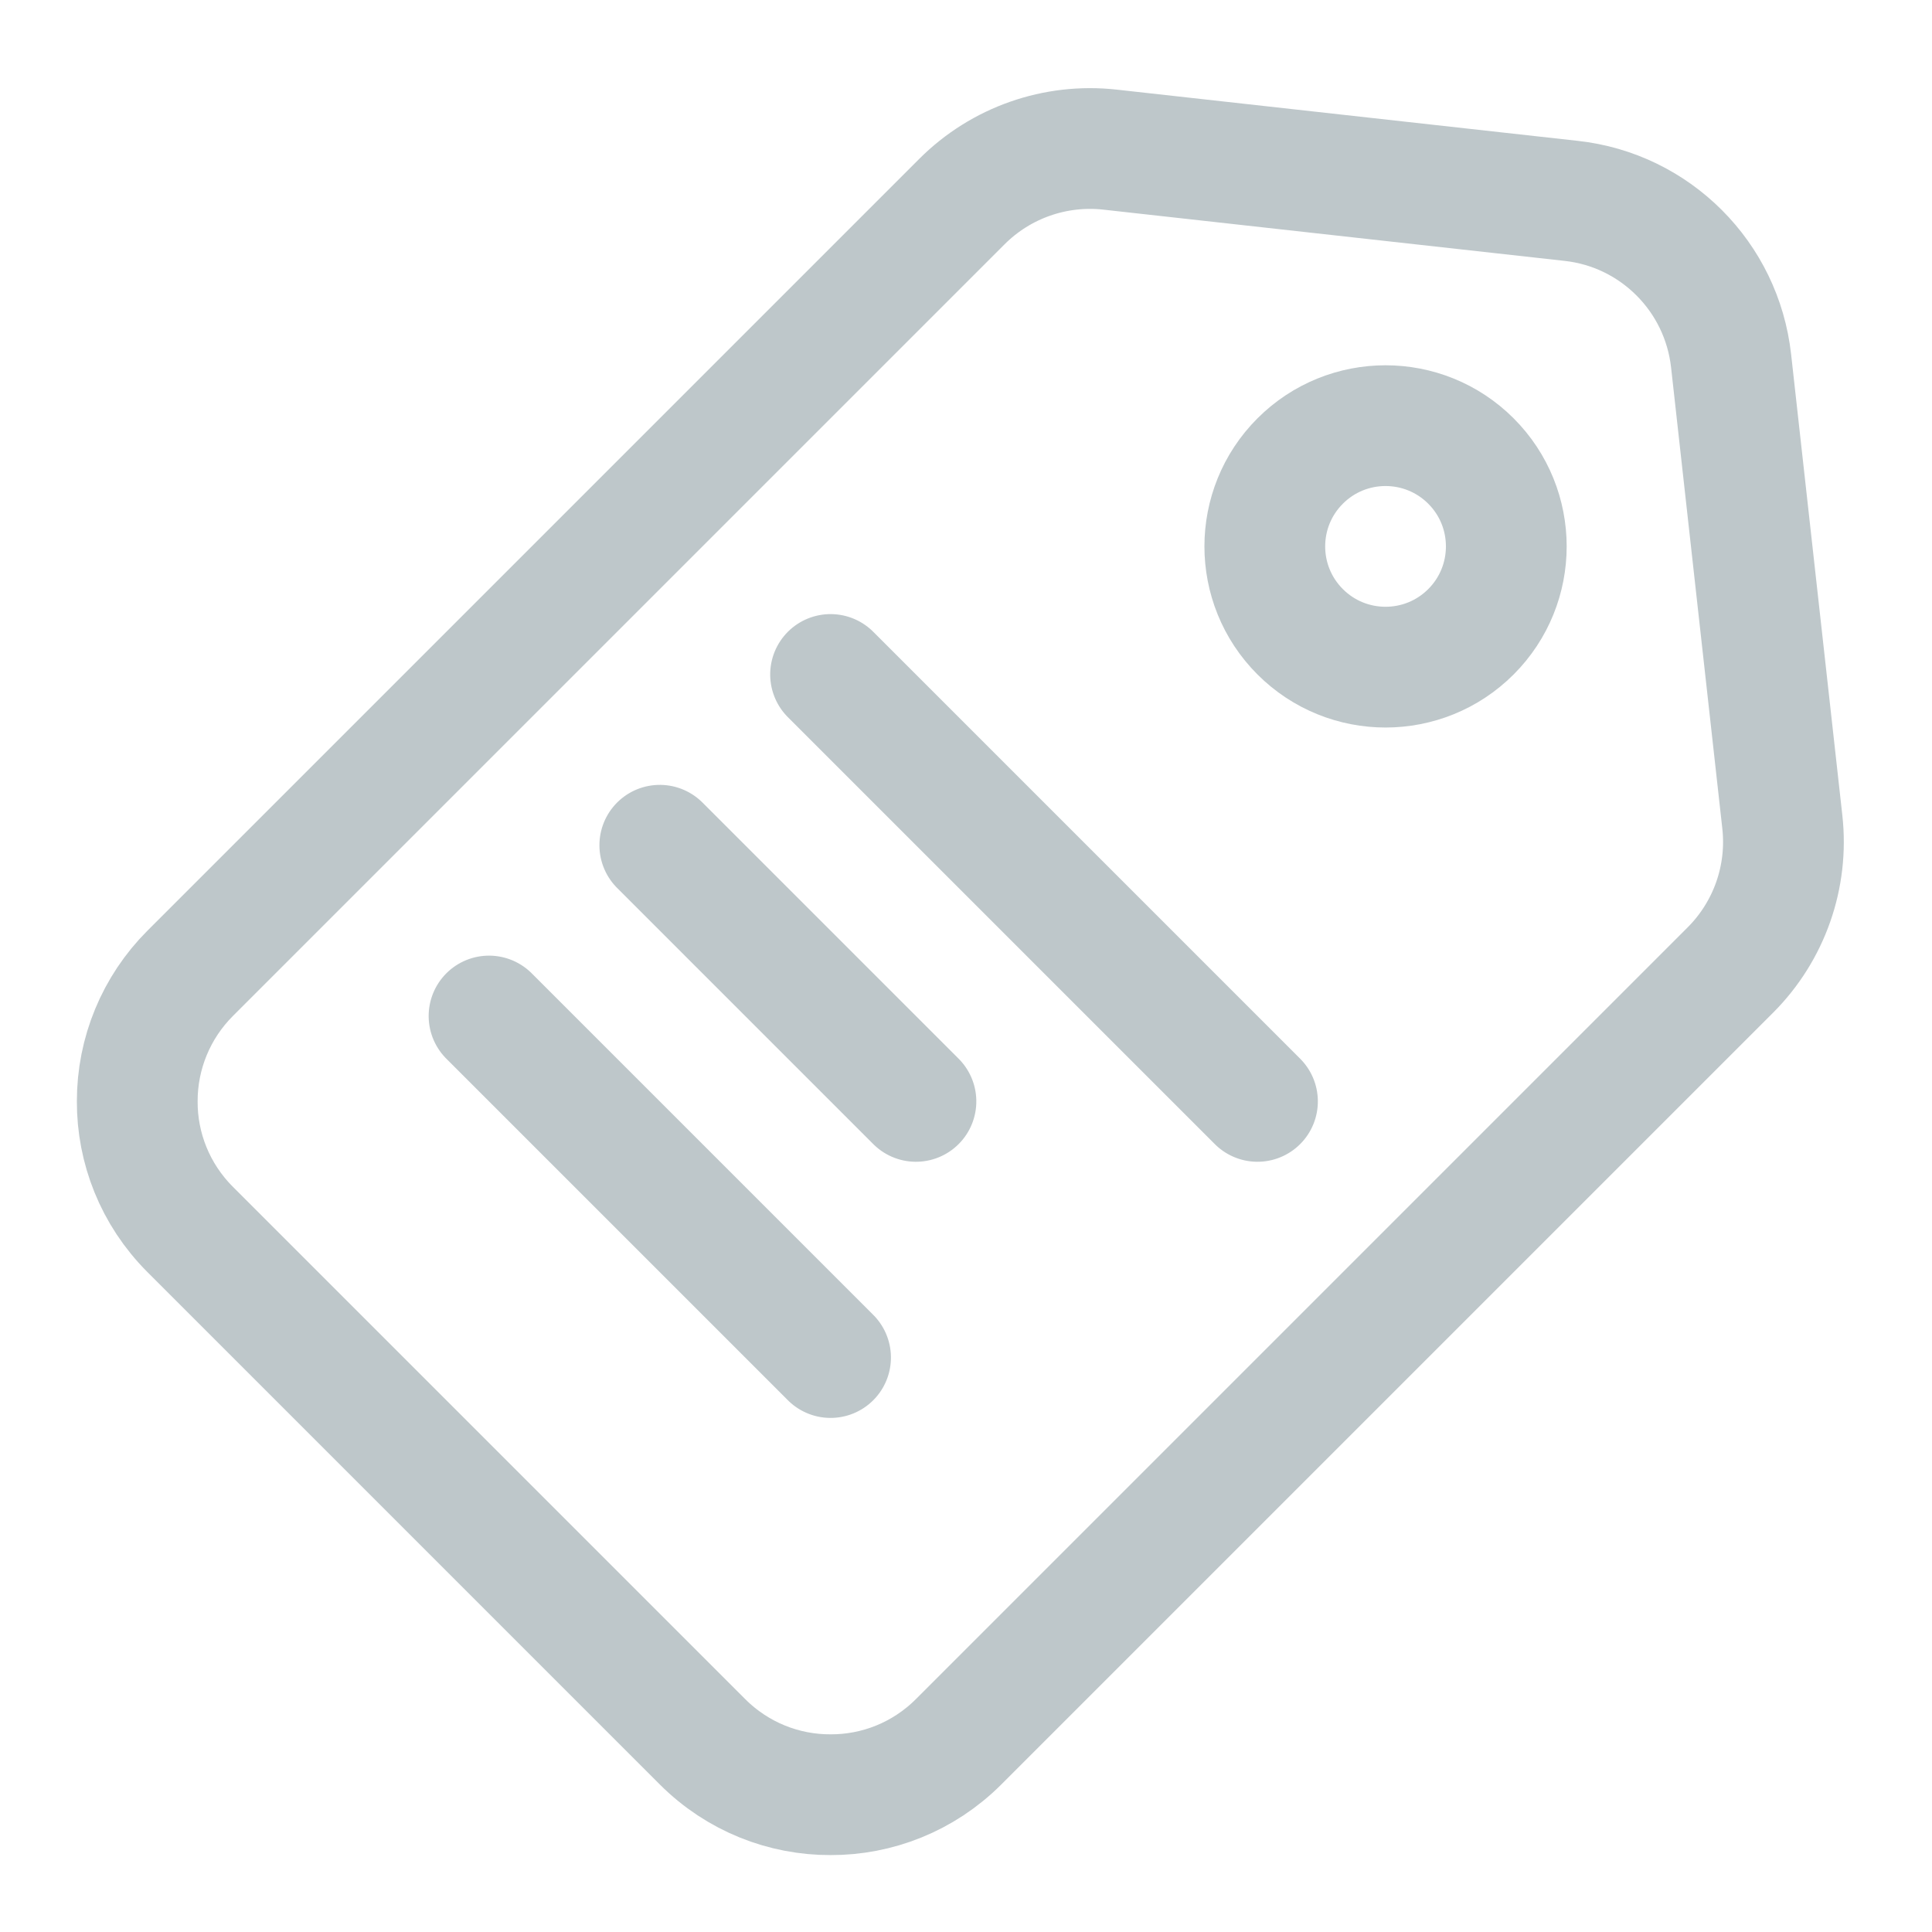
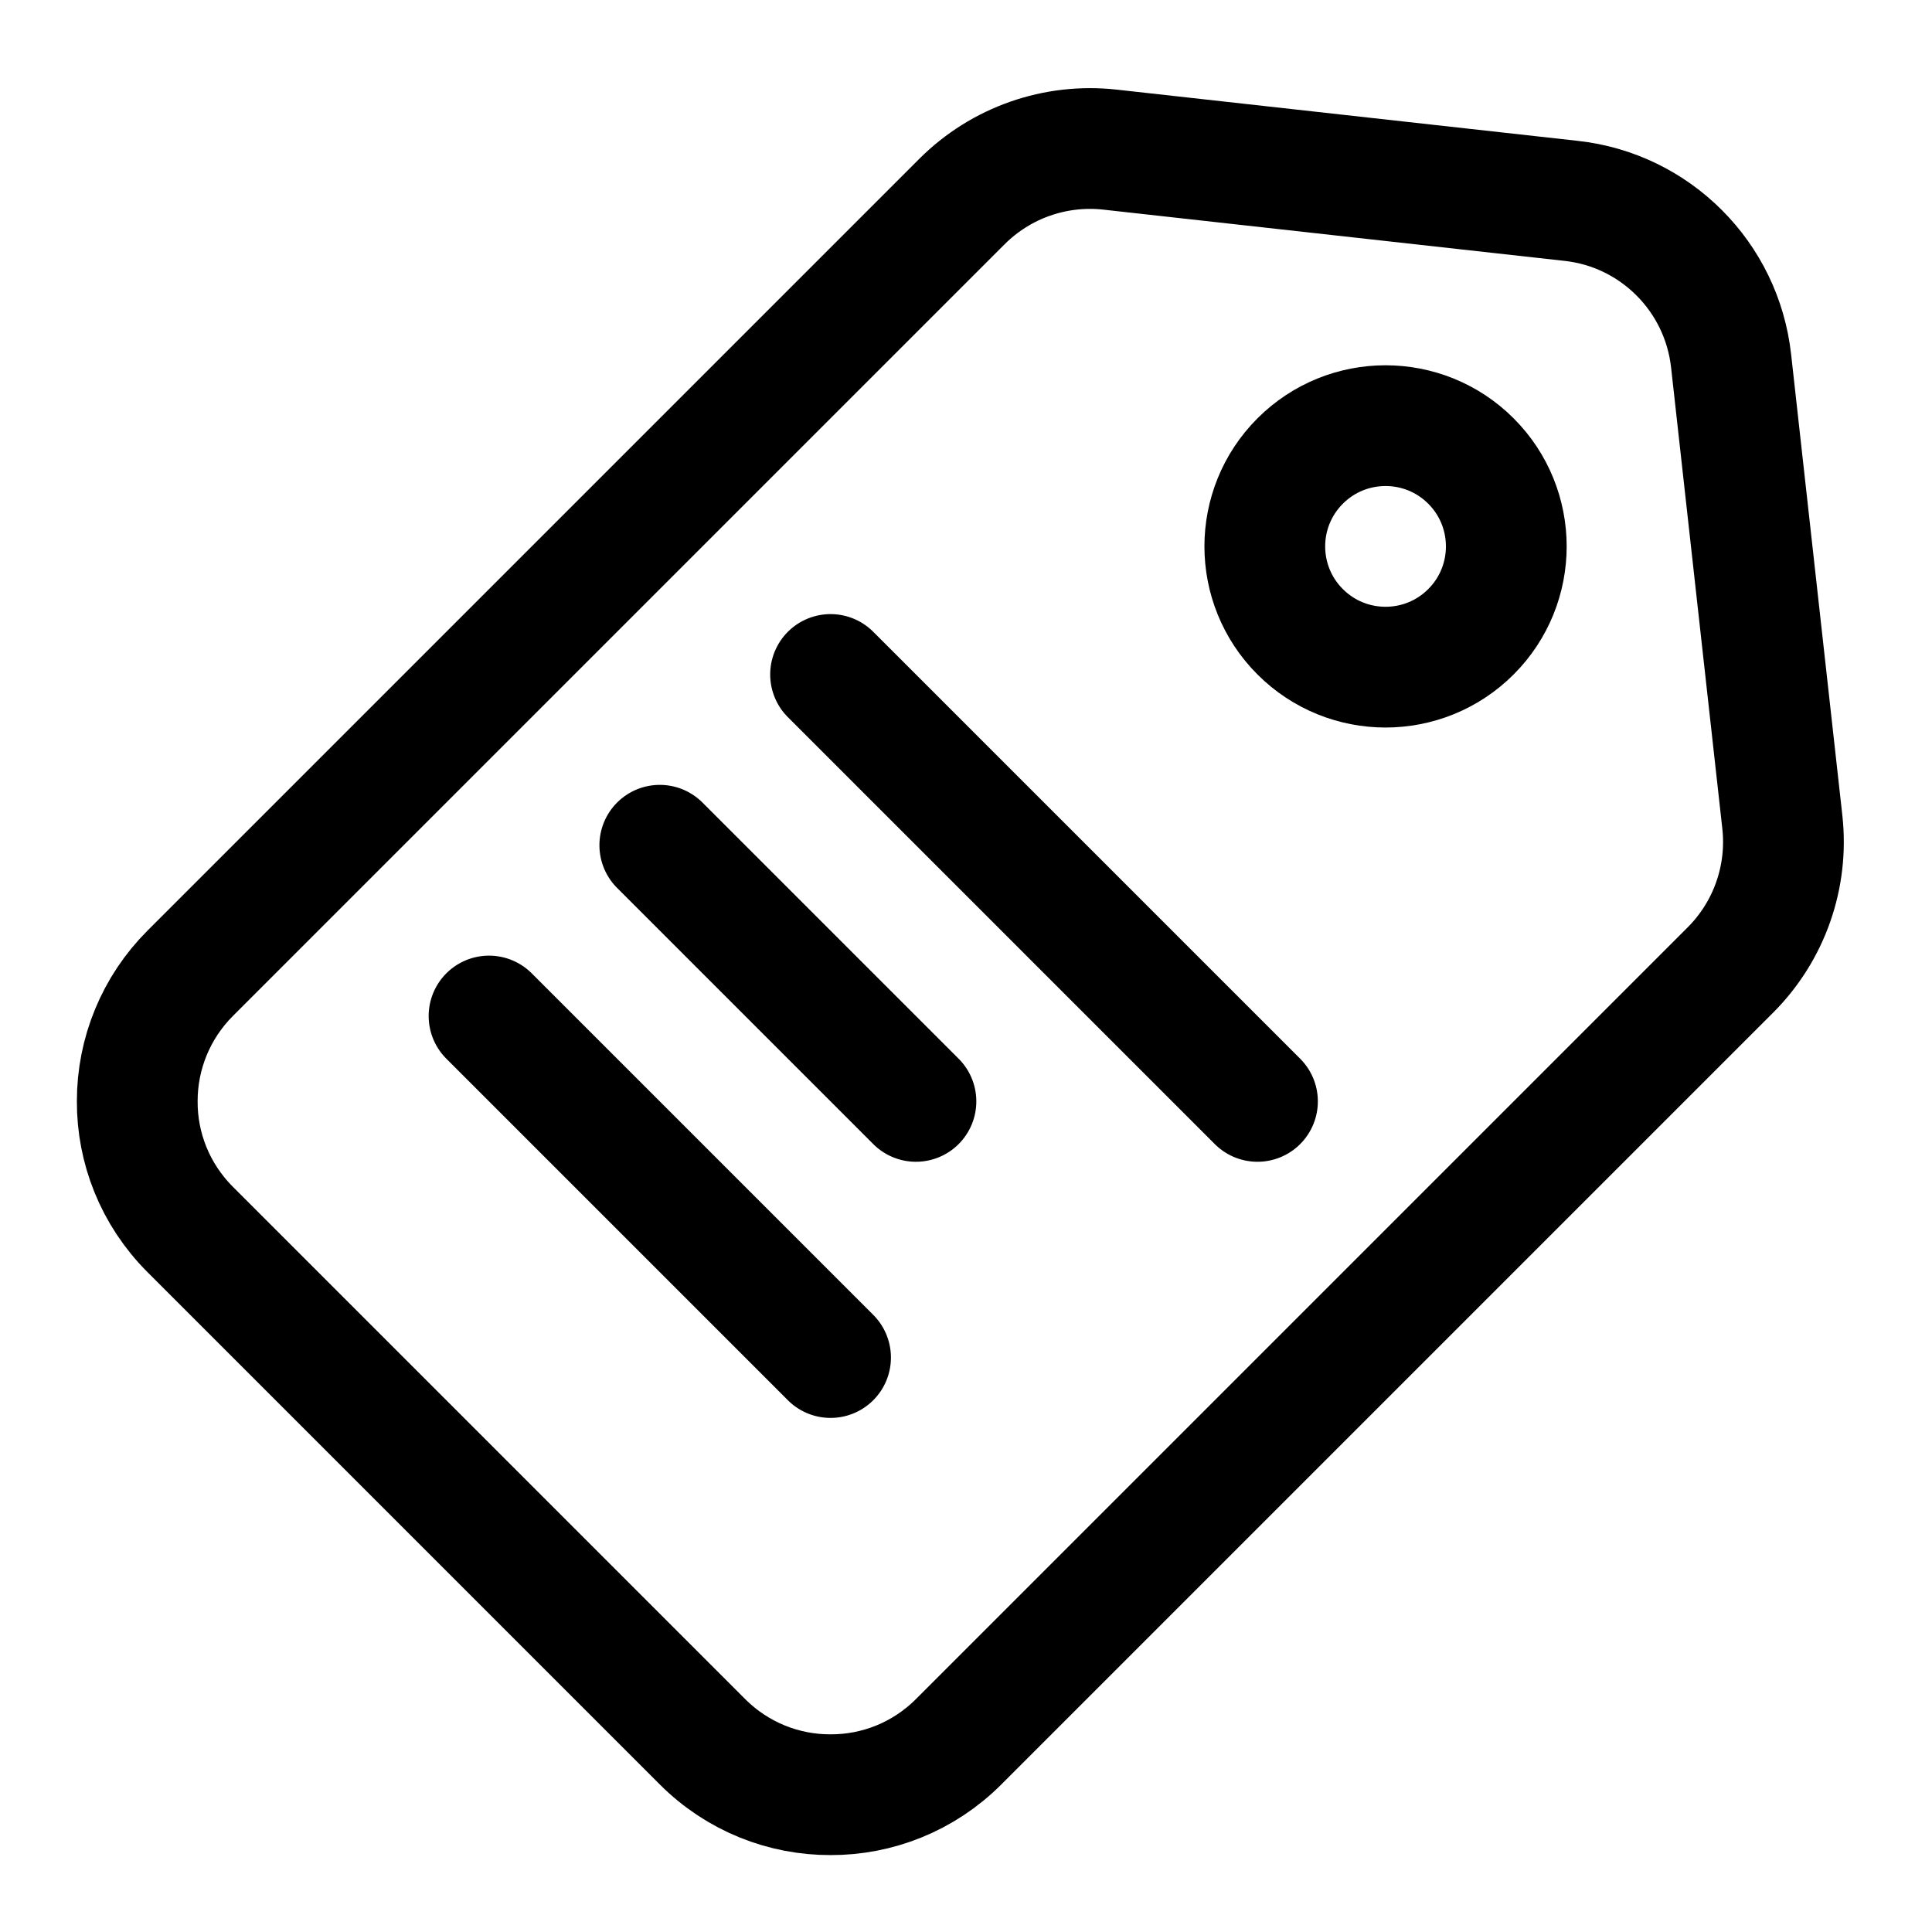
<svg xmlns="http://www.w3.org/2000/svg" width="16" height="16">
-   <g transform="rotate(45 8.207 12.328)" stroke="#BEC7CA" fill="none" fill-rule="evenodd">
+   <g transform="rotate(45 8.207 12.328)" stroke="#000000" fill="none" fill-rule="evenodd">
    <path d="M5 1.061c.332 0 .663.11.937.329l3 2.4A1.5 1.5 0 0 1 9.5 4.96V14c0 .414-.168.79-.44 1.06-.27.272-.646.44-1.06.44H2c-.414 0-.79-.168-1.06-.44A1.495 1.495 0 0 1 .5 14V4.961a1.5 1.5 0 0 1 .563-1.171l3-2.4c.274-.22.605-.329.937-.329z" />
    <path stroke-linecap="round" d="M2.5 8.5h5M2.5 12.5h4M2.5 10.5h3" />
    <circle cx="5" cy="4.5" r="1" />
  </g>
</svg>
